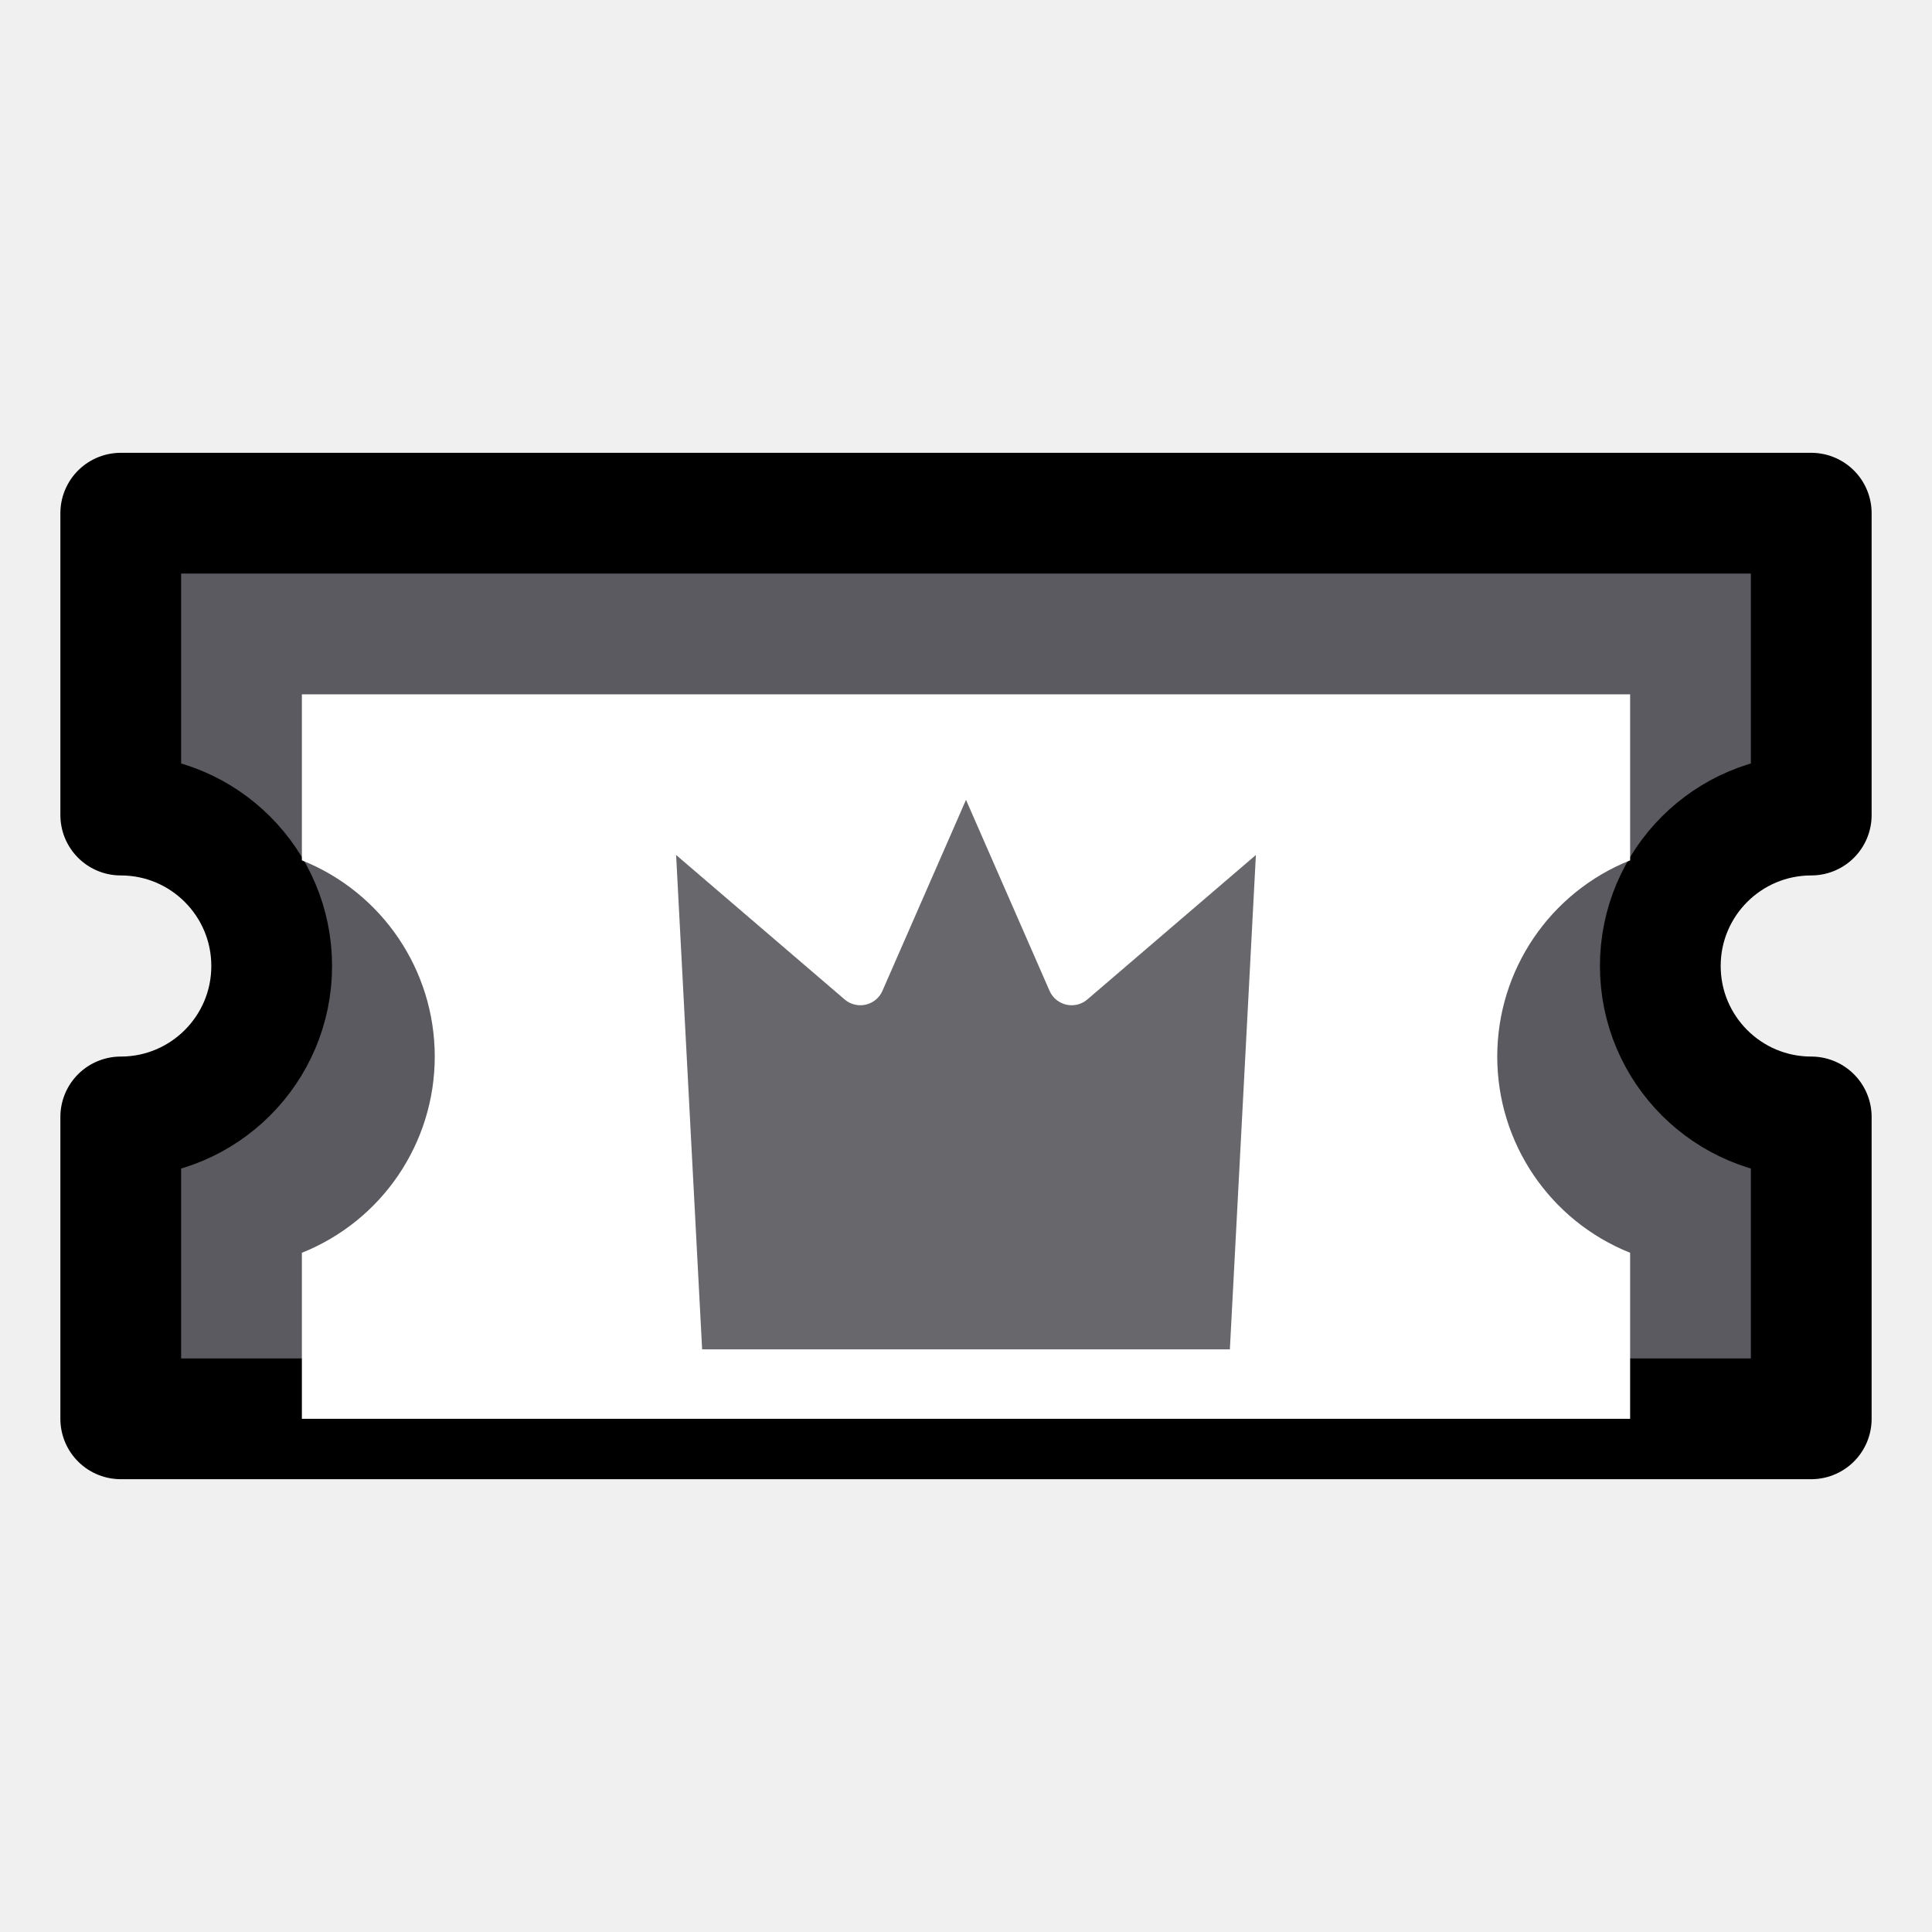
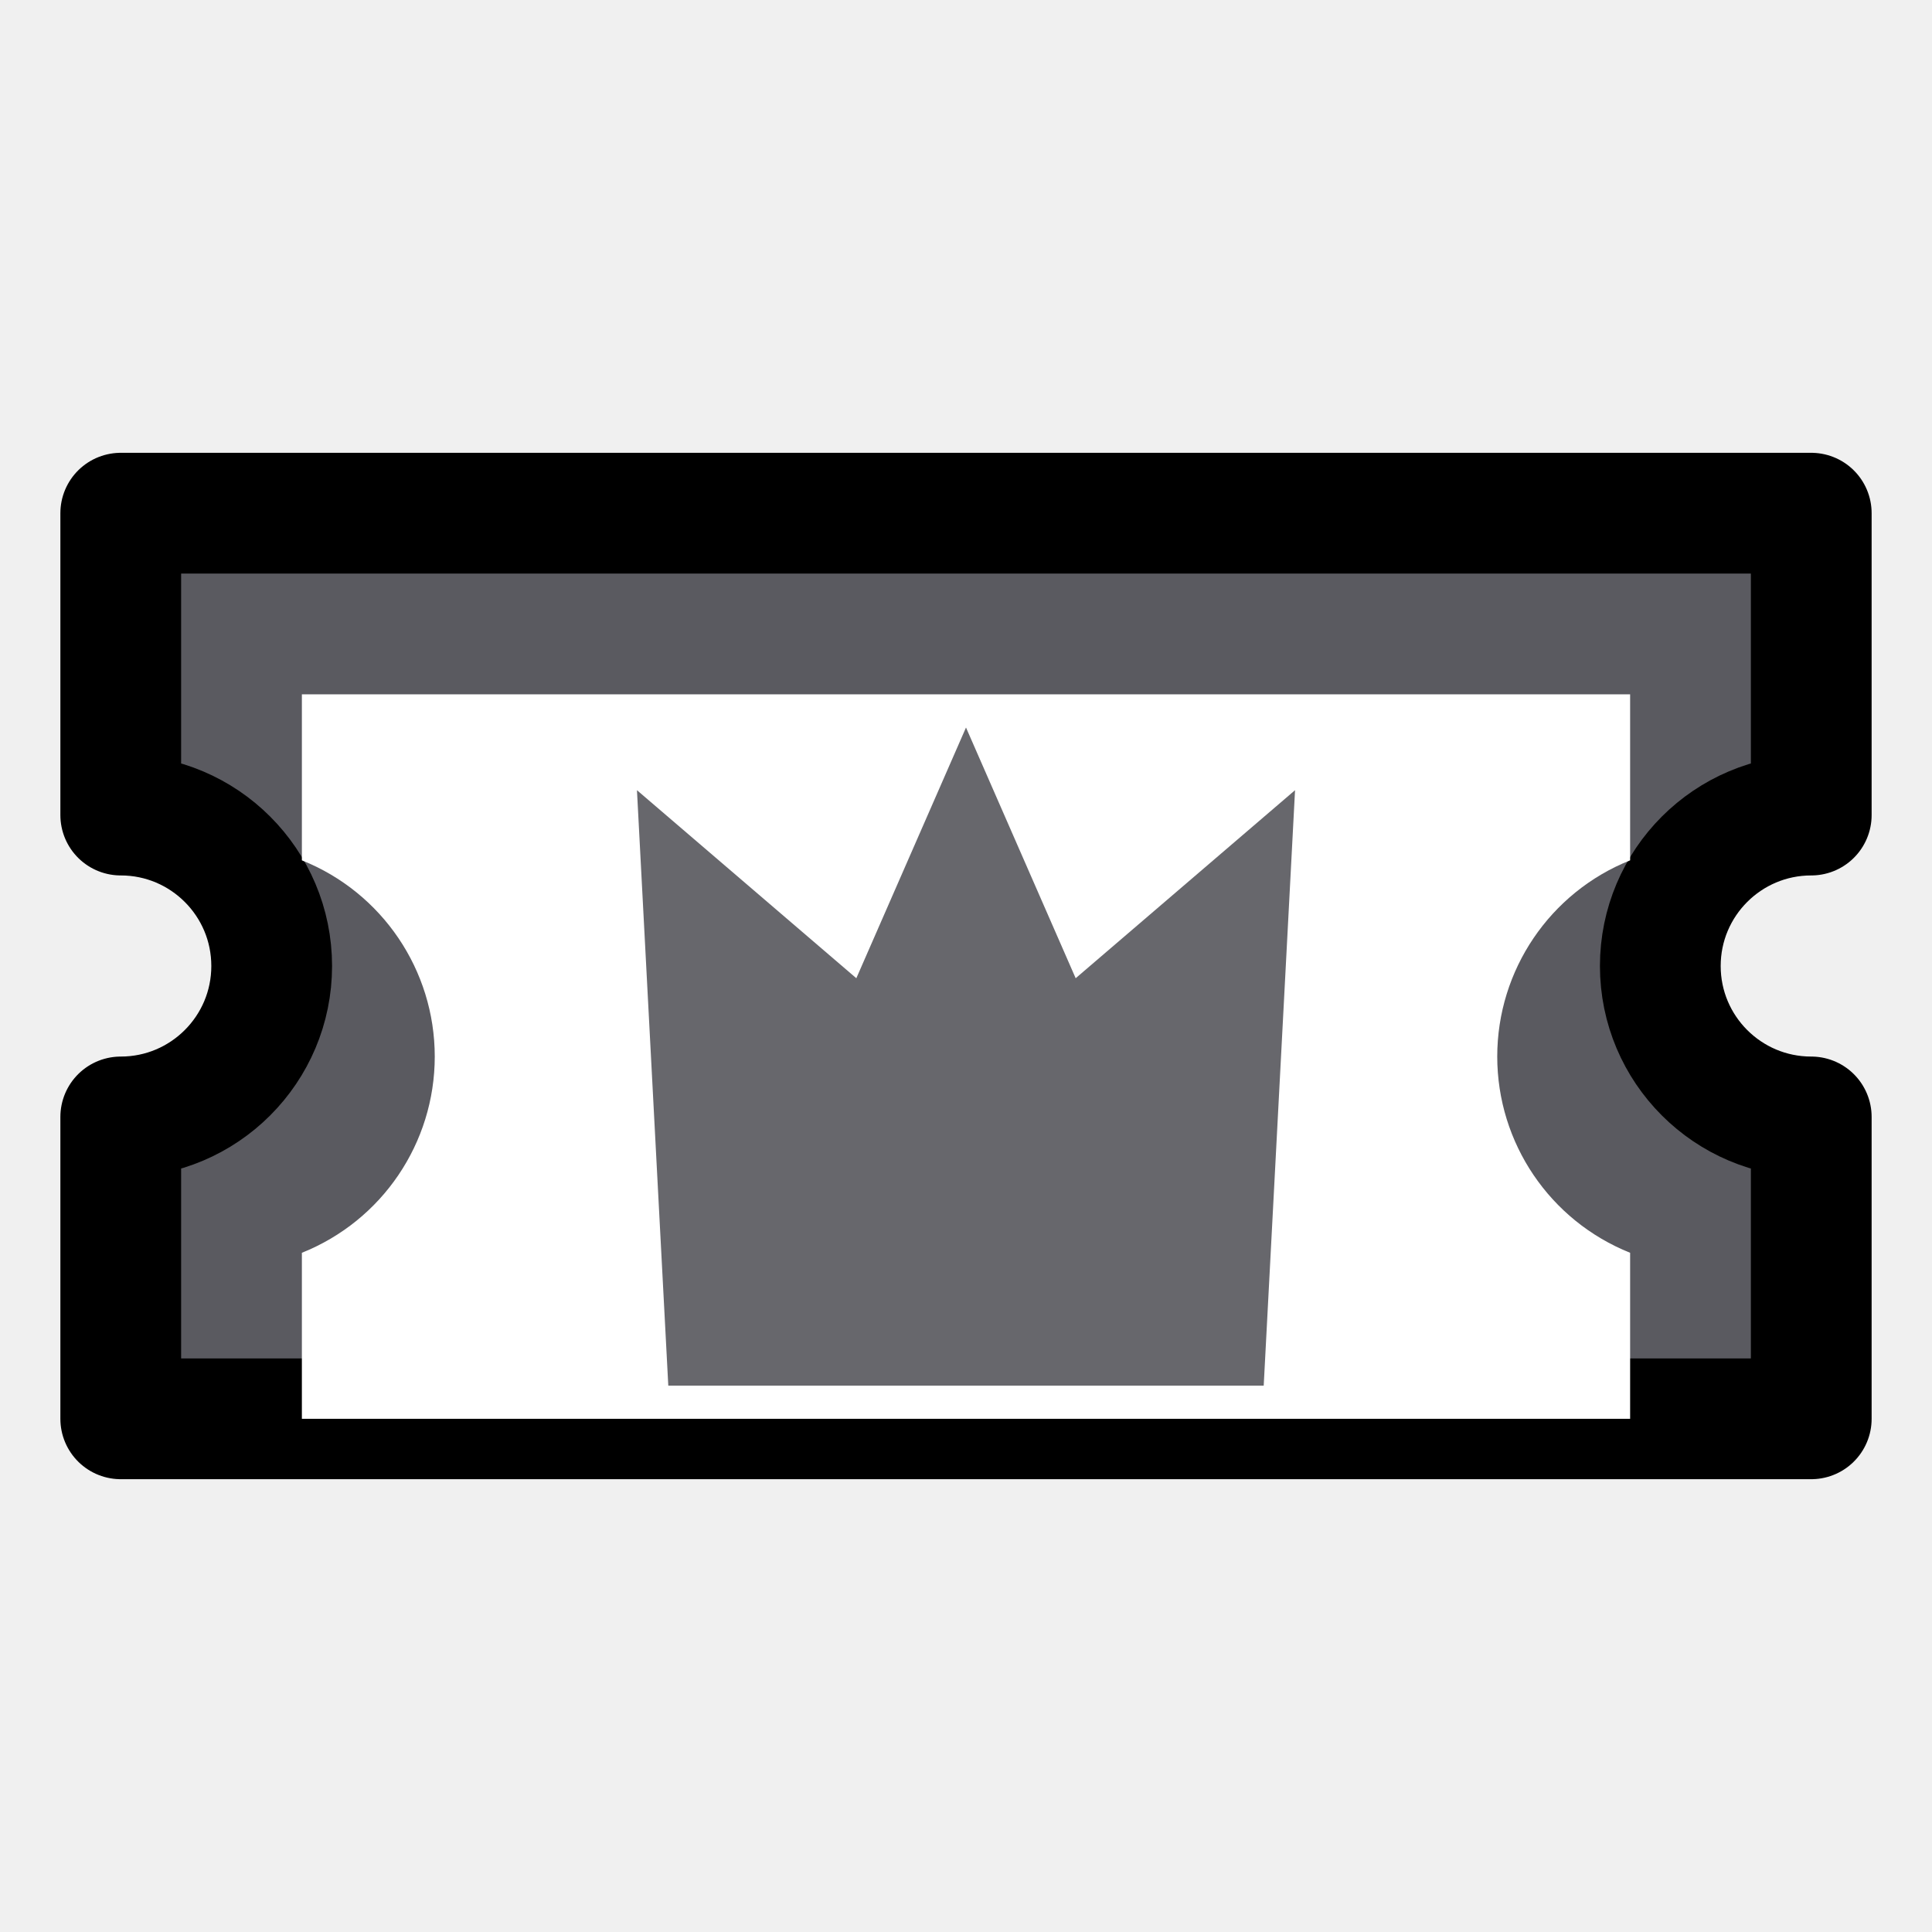
<svg xmlns="http://www.w3.org/2000/svg" viewBox="0 0 64 64" width="64" height="64" shape-rendering="geometricPrecision">
  <path d="M4 17h56v10a5 5 0 0 0 0 10v10H4V37a5 5 0 0 0 0-10z" fill="#5A5A60" stroke="#000" stroke-width="4" stroke-linejoin="round" />
  <path d="M10 23h44v5.5a7 7 0 0 0 0 13V47H10v-5.5a7 7 0 0 0 0-13z" fill="#FFFFFF" />
-   <path d="M22.5 45.5l-1-19 7 6 3.5-8 3.5 8 7-6-1 19z" fill="#5A5A60" opacity=".92" stroke="#FFFFFF" stroke-width="1.6" stroke-linejoin="round" />
+   <path d="M22.138 45.9L21.1 26.176 28.367 32.405 32 24.1 35.633 32.405 42.9 26.176 41.862 45.9z" fill="#5A5A60" opacity=".92" stroke="#FFFFFF" stroke-width="1.6" stroke-linejoin="round" paint-order="stroke fill" />
</svg>
